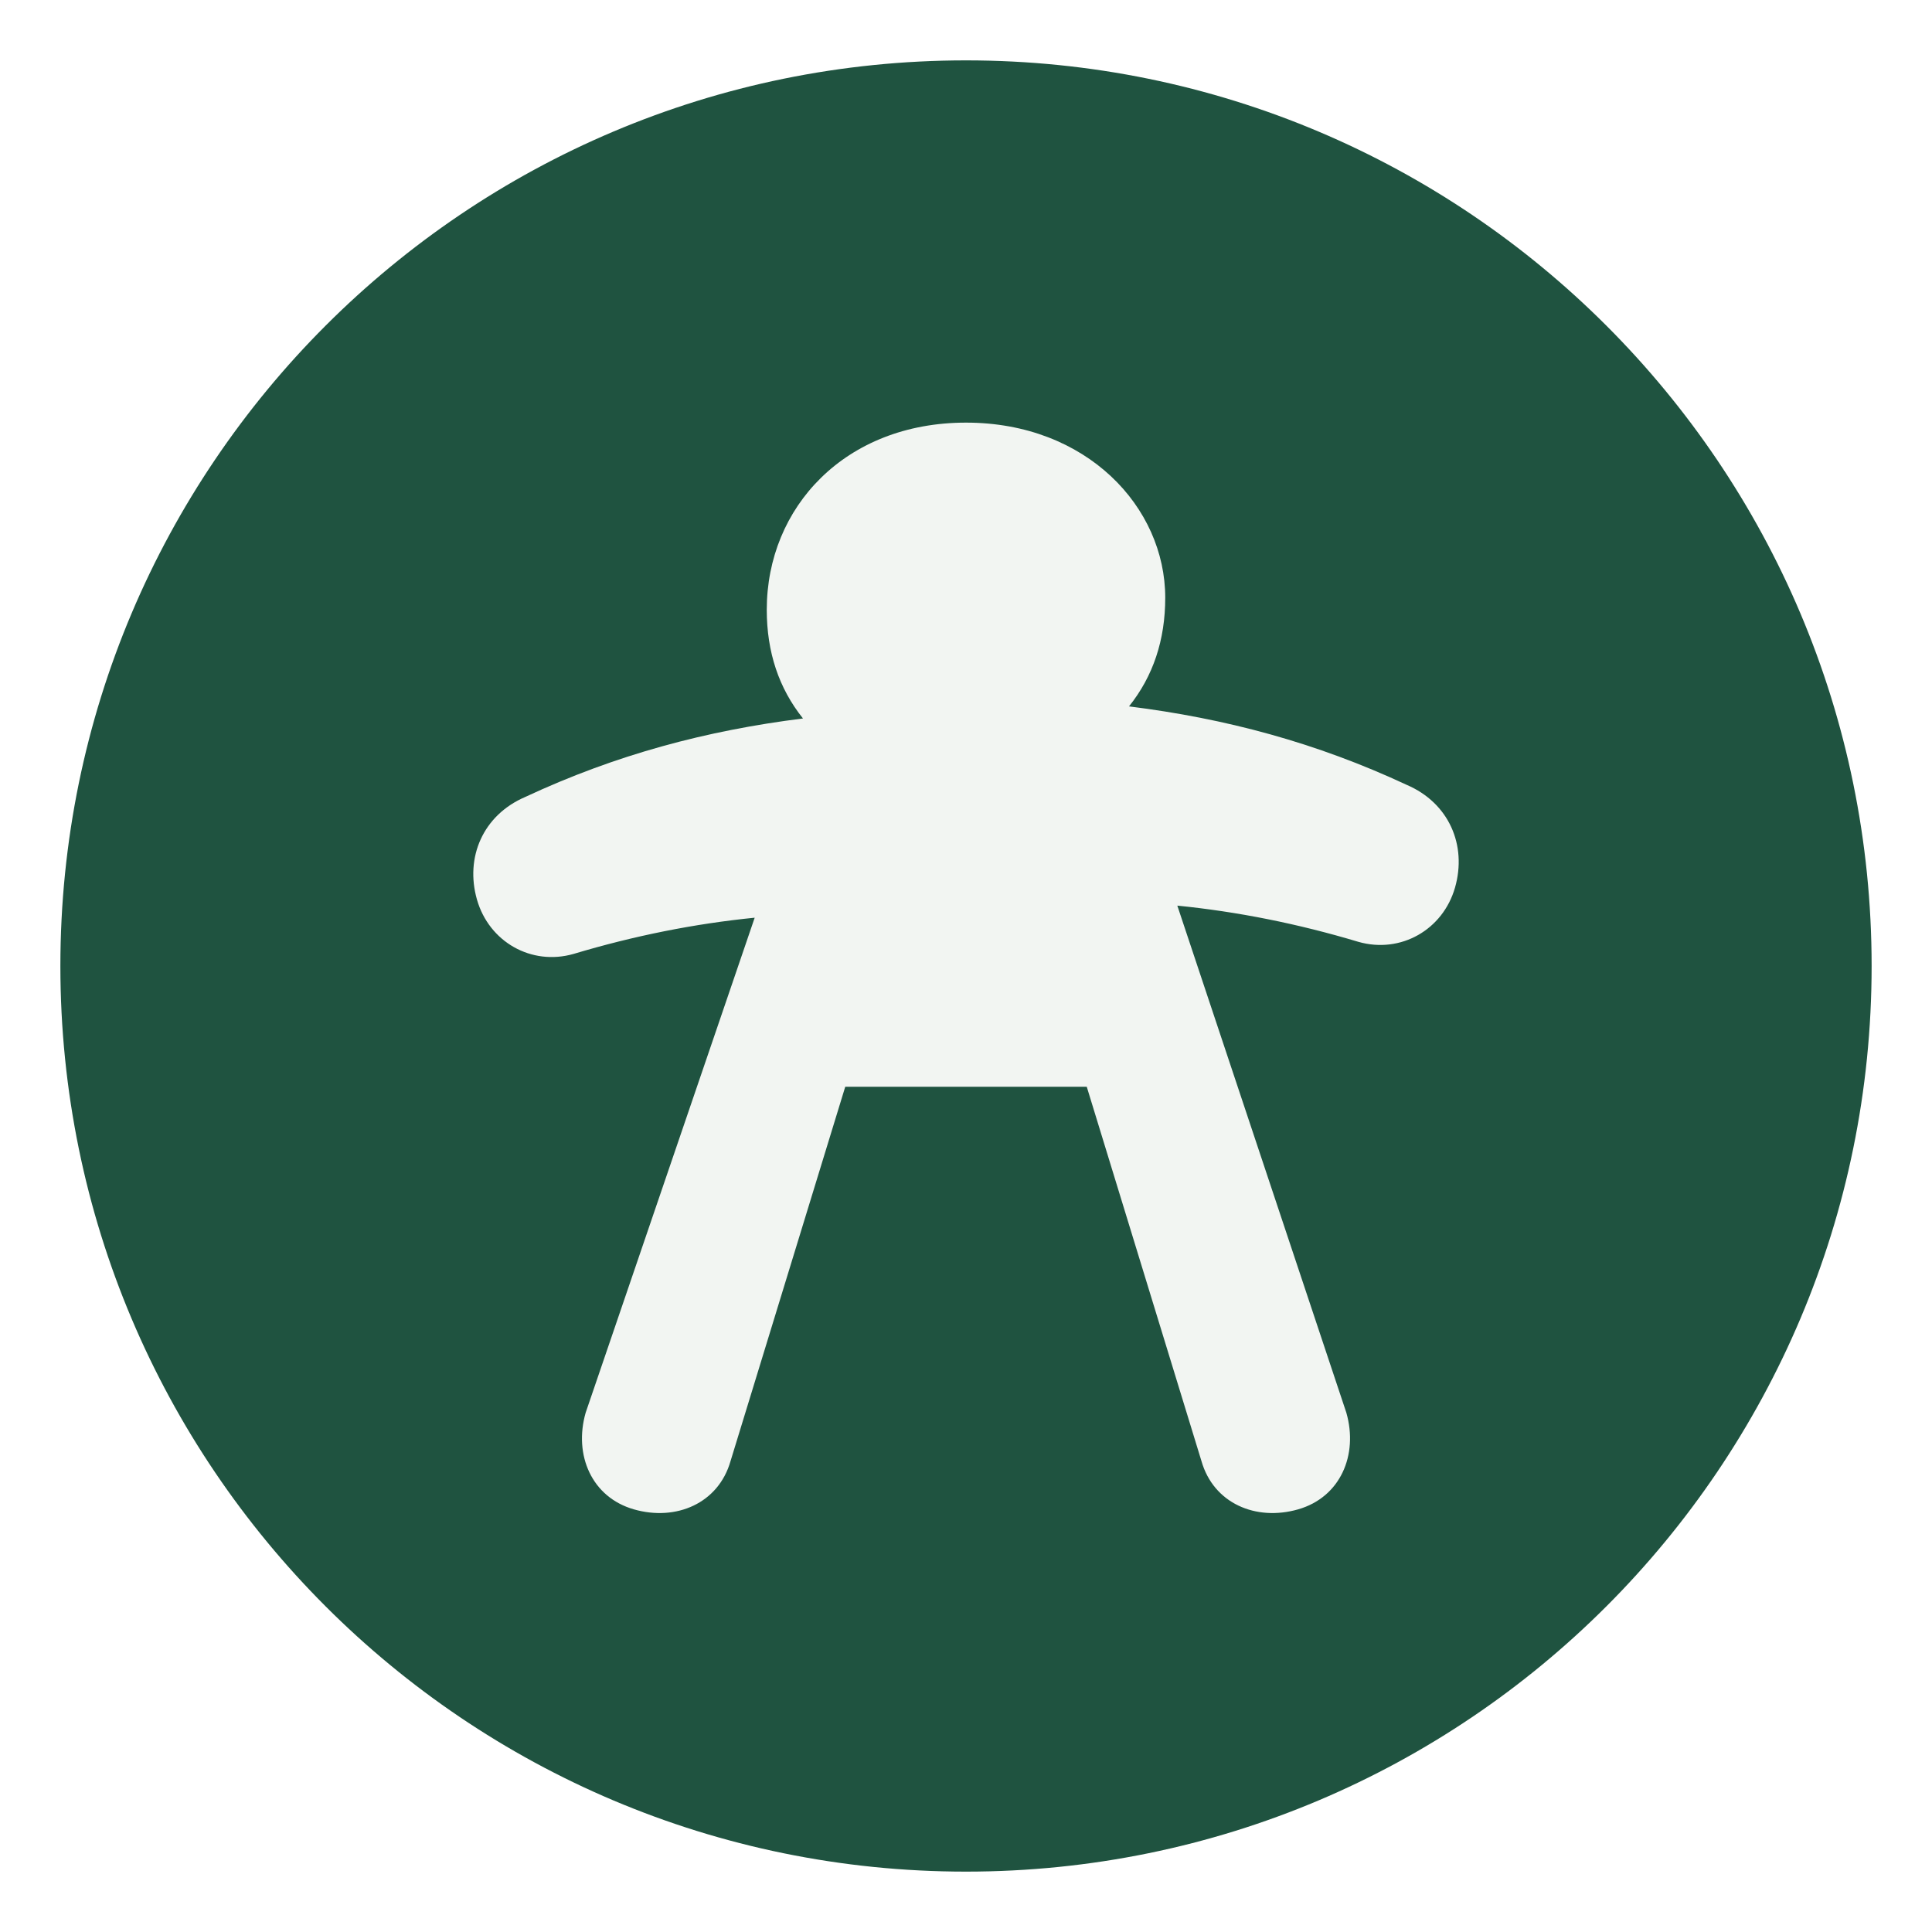
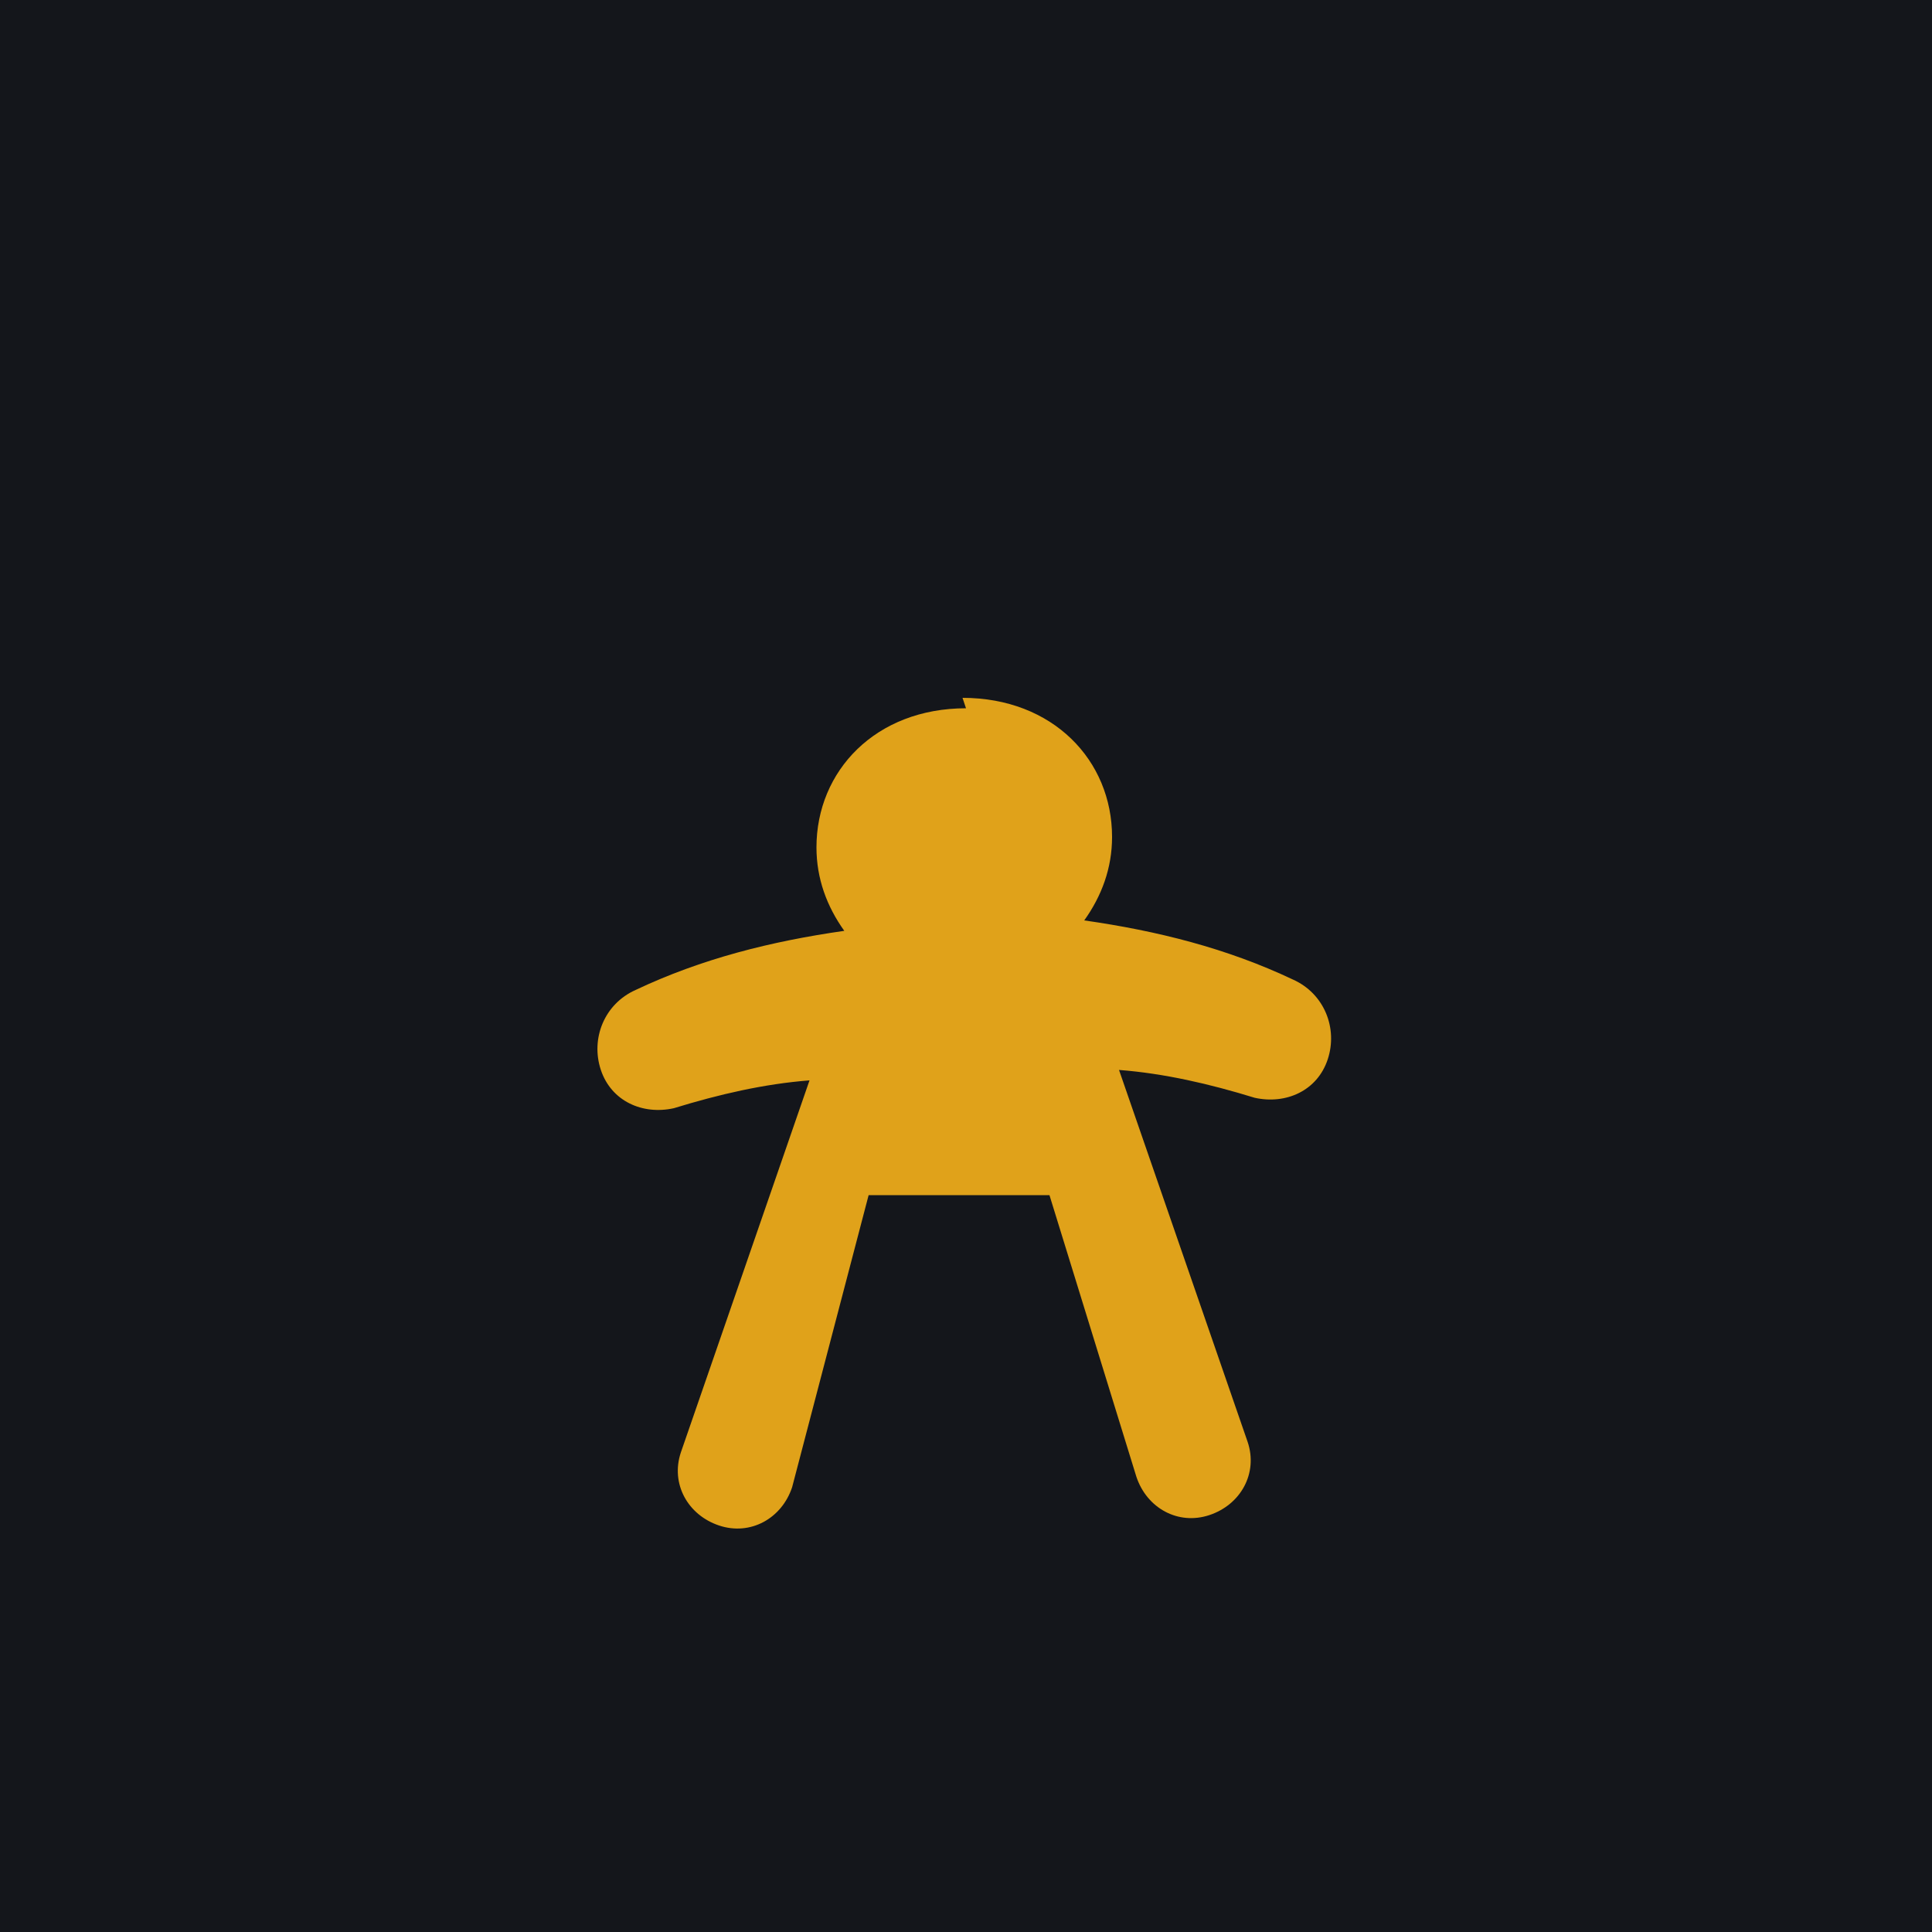
- <svg xmlns="http://www.w3.org/2000/svg" viewBox="0 0 32 32" width="32" height="32" role="img">
-   <circle cx="16" cy="16" r="15" fill="#1f5340" />
-   <path d="M16 7c-2 0-3.3 1.4-3.3 3.1 0 .7.2 1.3.6 1.8-1.6.2-3.1.6-4.6 1.3-.7.3-1 1-.8 1.7.2.7.9 1.1 1.6.9 1-.3 2-.5 3-.6l-2.8 8.2c-.2.7.1 1.4.8 1.6.7.2 1.4-.1 1.6-.8L14 18h4l1.9 6.2c.2.7.9 1 1.6.8.7-.2 1-.9.8-1.6L19.5 15c1 .1 2 .3 3 .6.7.2 1.4-.2 1.6-.9.2-.7-.1-1.4-.8-1.7-1.5-.7-3-1.1-4.6-1.3.4-.5.6-1.1.6-1.8C19.3 8.4 18 7 16 7z" fill="#f2f5f2" />
+ <svg xmlns="http://www.w3.org/2000/svg" viewBox="0 0 40 40" width="40" height="40" role="img">
+   <rect width="40" height="40" fill="#14161b" />
+   <g transform="translate(20 21) scale(0.072) translate(-200 -108)">
+     <path d="M200 20c-26 0-43 18-43 40 0 9 3 17 8 24-21 3-41 8-60 17-9 4-13 14-10 23 3 9 12 13 21 11 13-4 26-7 39-8l-37 107c-3 9 2 18 11 21 9 3 18-2 21-11L172 160h52l25 81c3 9 12 14 21 11 9-3 14-12 11-21l-37-107c13 1 26 4 39 8 9 2 18-2 21-11 3-9-1-19-10-23-19-9-39-14-60-17 5-7 8-15 8-24 0-22-17-40-43-40z" fill="#e0a21a" />
+   </g>
</svg>
